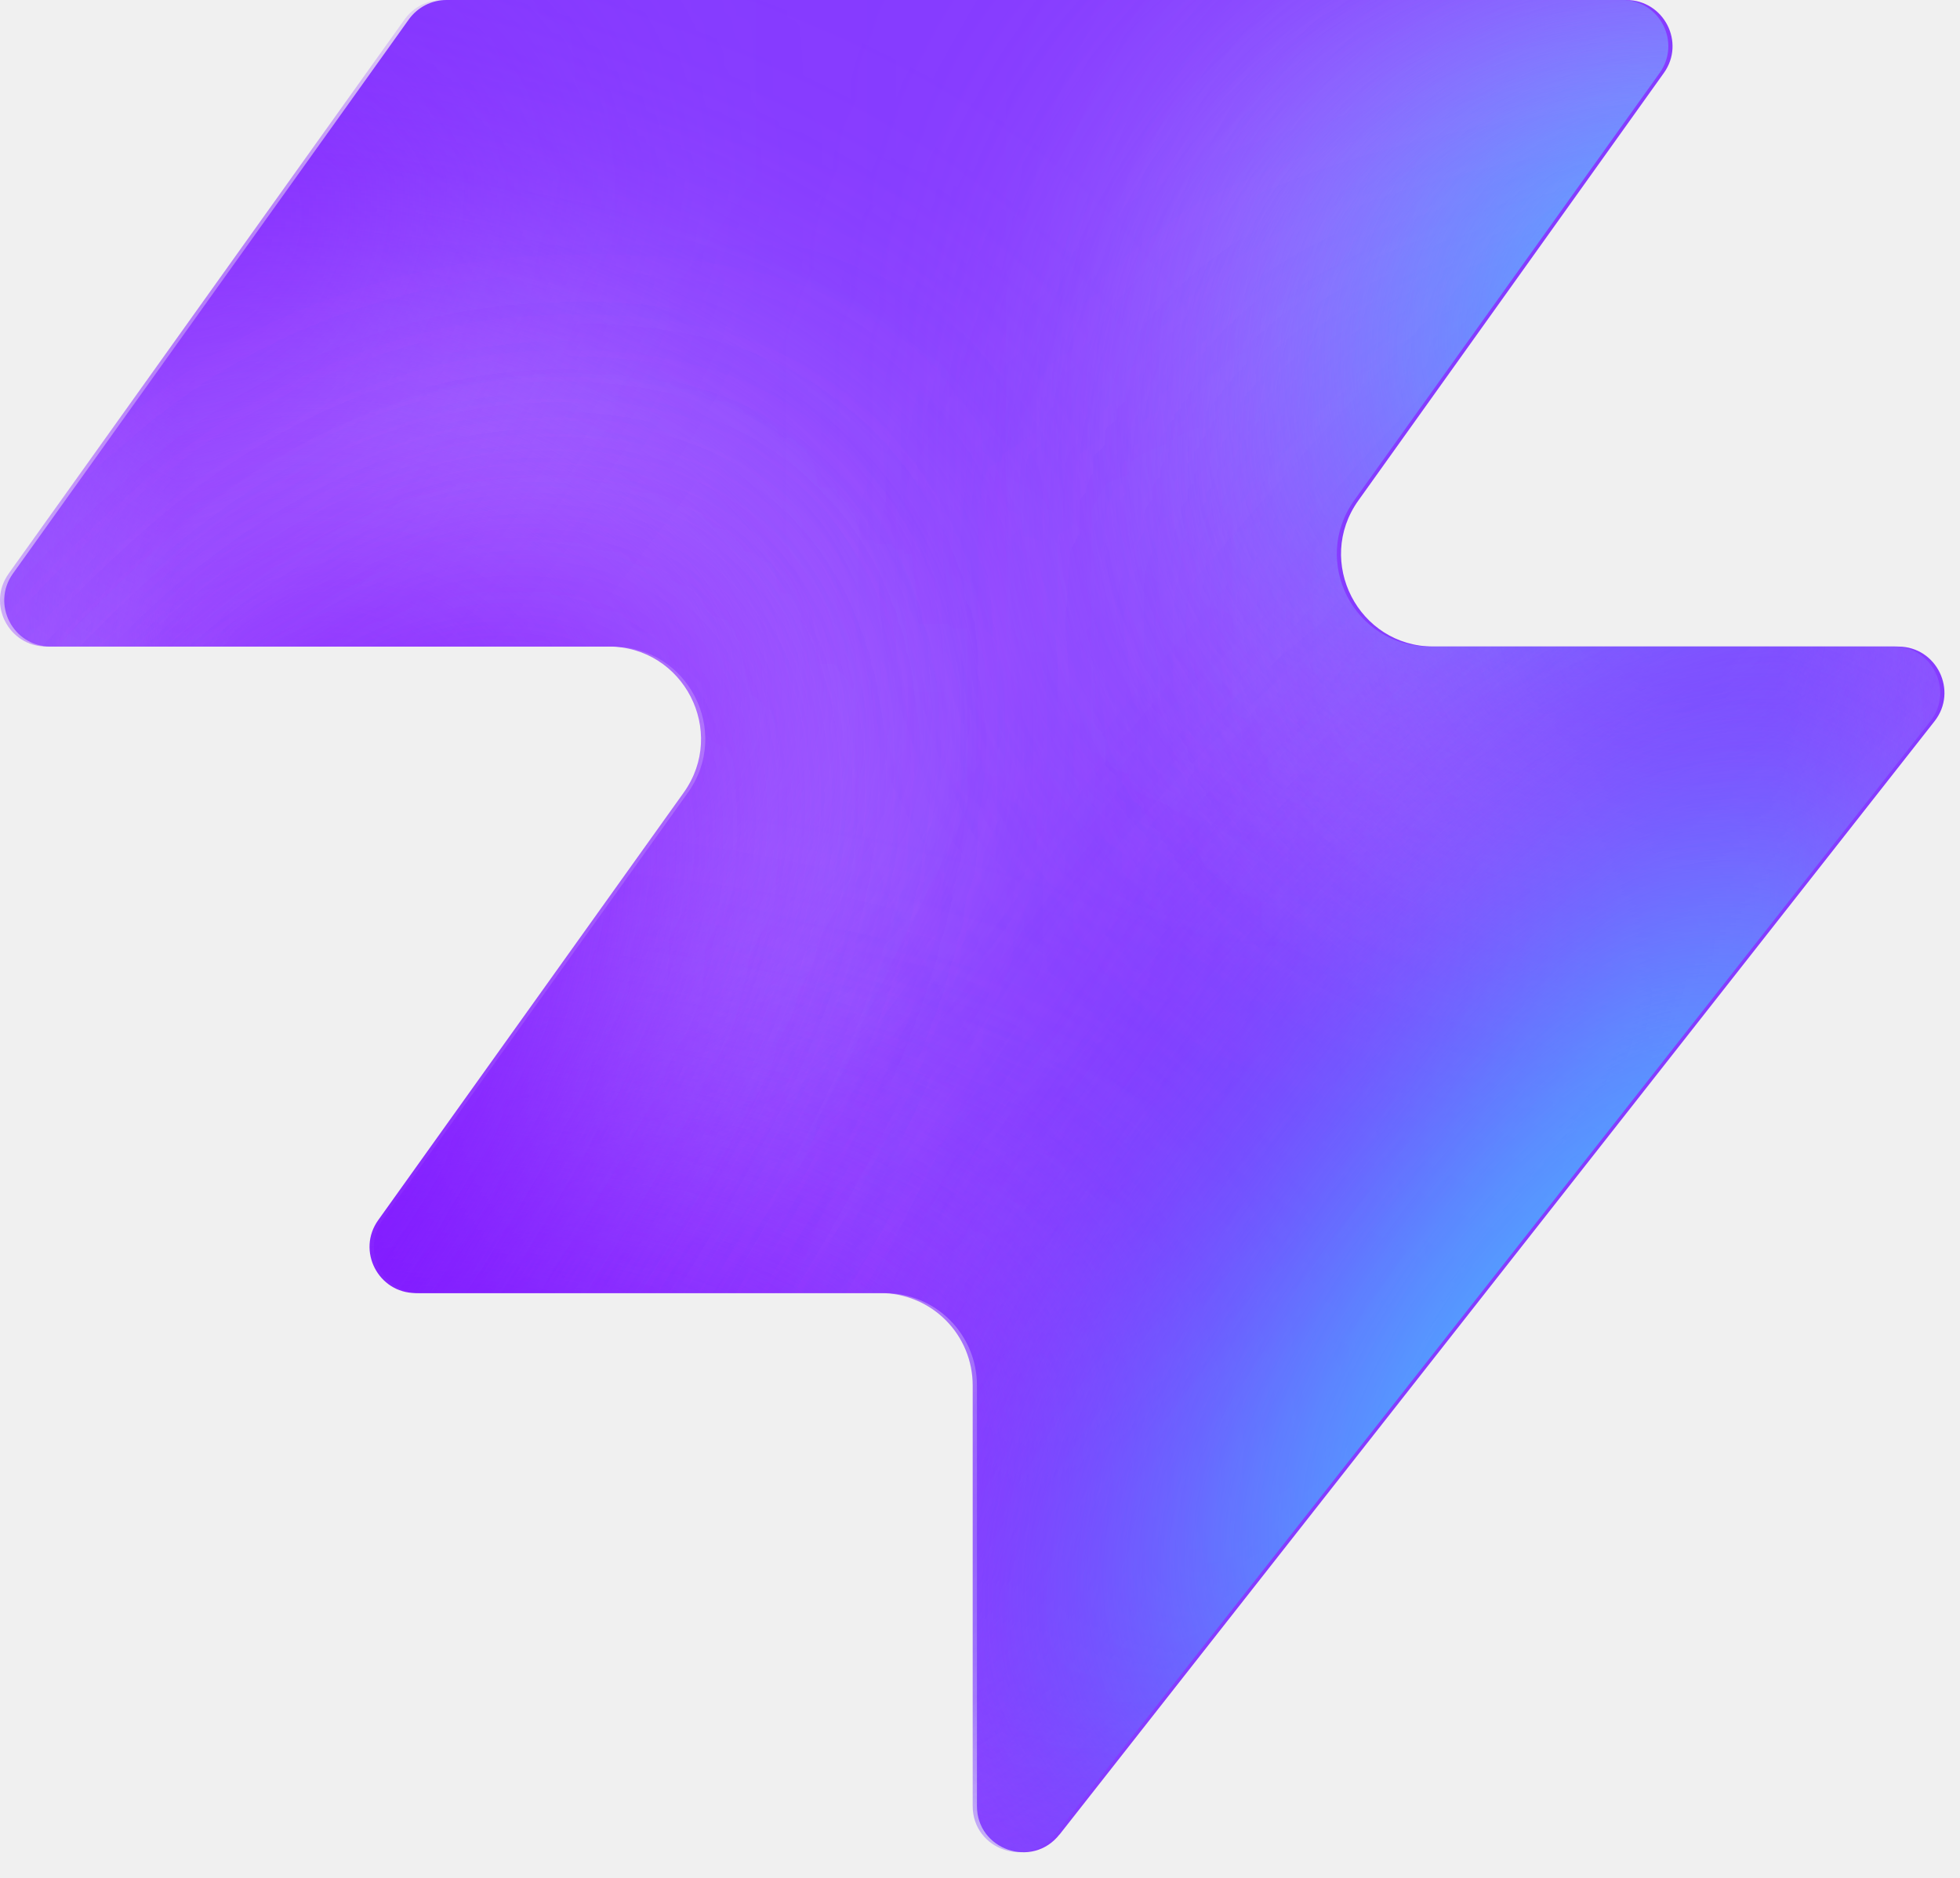
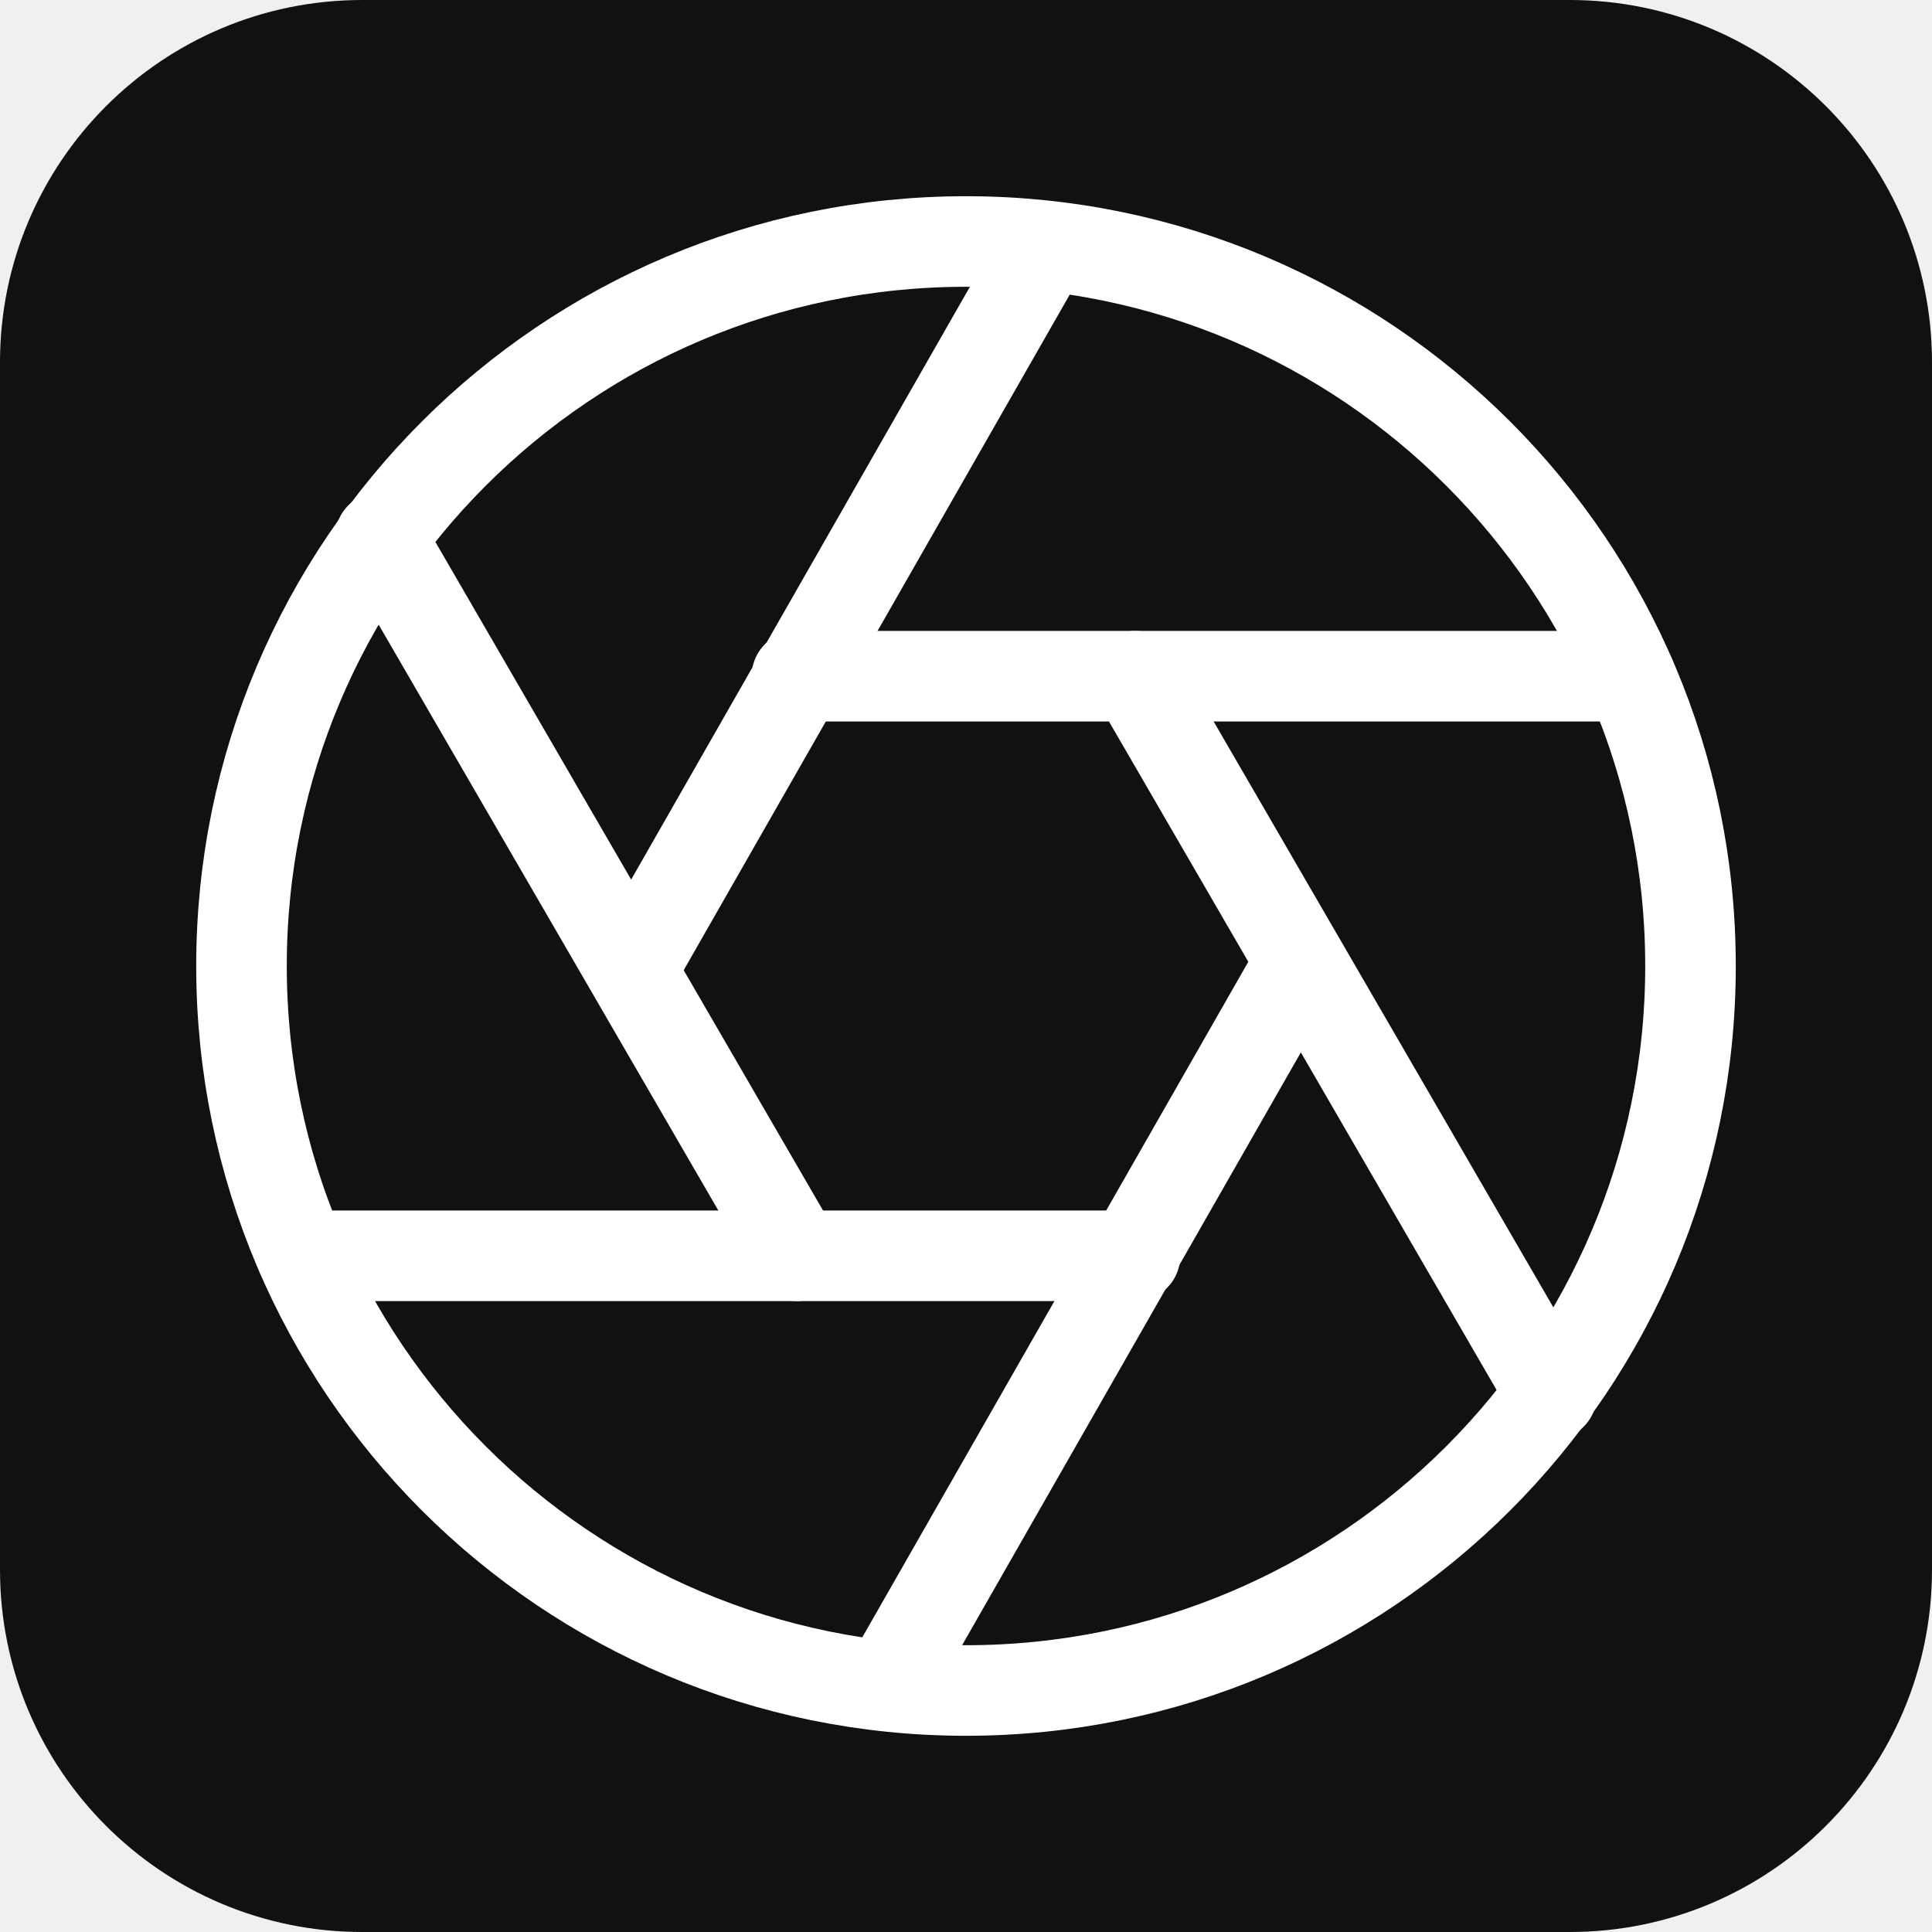
- <svg xmlns="http://www.w3.org/2000/svg" width="48" height="46" fill="none" viewBox="0 0 48 46">
-   <path fill="#863bff" d="M25.946 44.938c-.664.845-2.021.375-2.021-.698V33.937a2.26 2.26 0 0 0-2.262-2.262H10.287c-.92 0-1.456-1.04-.92-1.788l7.48-10.471c1.07-1.497 0-3.578-1.842-3.578H1.237c-.92 0-1.456-1.04-.92-1.788L10.013.474c.214-.297.556-.474.92-.474h28.894c.92 0 1.456 1.04.92 1.788l-7.48 10.471c-1.07 1.498 0 3.579 1.842 3.579h11.377c.943 0 1.473 1.088.89 1.83L25.947 44.94z" style="fill:#863bff;fill:color(display-p3 .525 .23 1);fill-opacity:1" />
-   <mask id="a" width="48" height="46" x="0" y="0" maskUnits="userSpaceOnUse" style="mask-type:alpha">
-     <path fill="#000" d="M25.842 44.938c-.664.844-2.021.375-2.021-.698V33.937a2.26 2.26 0 0 0-2.262-2.262H10.183c-.92 0-1.456-1.04-.92-1.788l7.48-10.471c1.07-1.498 0-3.579-1.842-3.579H1.133c-.92 0-1.456-1.04-.92-1.787L9.91.473c.214-.297.556-.474.92-.474h28.894c.92 0 1.456 1.04.92 1.788l-7.48 10.471c-1.07 1.498 0 3.578 1.842 3.578h11.377c.943 0 1.473 1.088.89 1.832L25.843 44.94z" style="fill:#000;fill-opacity:1" />
-   </mask>
-   <g mask="url(#a)">
-     <g filter="url(#b)">
-       <ellipse cx="5.508" cy="14.704" fill="#ede6ff" rx="5.508" ry="14.704" style="fill:#ede6ff;fill:color(display-p3 .927 .903 1);fill-opacity:1" transform="matrix(.00324 1 1 -.00324 -4.47 31.516)" />
-     </g>
-     <g filter="url(#c)">
-       <ellipse cx="10.399" cy="29.851" fill="#ede6ff" rx="10.399" ry="29.851" style="fill:#ede6ff;fill:color(display-p3 .927 .903 1);fill-opacity:1" transform="matrix(.00324 1 1 -.00324 -39.328 7.883)" />
-     </g>
-     <g filter="url(#d)">
-       <ellipse cx="5.508" cy="30.487" fill="#7e14ff" rx="5.508" ry="30.487" style="fill:#7e14ff;fill:color(display-p3 .492 .077 1);fill-opacity:1" transform="rotate(89.814 -25.913 -14.639)scale(1 -1)" />
-     </g>
-     <g filter="url(#e)">
-       <ellipse cx="5.508" cy="30.599" fill="#7e14ff" rx="5.508" ry="30.599" style="fill:#7e14ff;fill:color(display-p3 .492 .077 1);fill-opacity:1" transform="rotate(89.814 -32.644 -3.334)scale(1 -1)" />
-     </g>
-     <g filter="url(#f)">
-       <ellipse cx="5.508" cy="30.599" fill="#7e14ff" rx="5.508" ry="30.599" style="fill:#7e14ff;fill:color(display-p3 .492 .077 1);fill-opacity:1" transform="matrix(.00324 1 1 -.00324 -34.34 30.47)" />
-     </g>
-     <g filter="url(#g)">
-       <ellipse cx="14.072" cy="22.078" fill="#ede6ff" rx="14.072" ry="22.078" style="fill:#ede6ff;fill:color(display-p3 .927 .903 1);fill-opacity:1" transform="rotate(93.35 24.506 48.493)scale(-1 1)" />
-     </g>
-     <g filter="url(#h)">
-       <ellipse cx="3.47" cy="21.501" fill="#7e14ff" rx="3.47" ry="21.501" style="fill:#7e14ff;fill:color(display-p3 .492 .077 1);fill-opacity:1" transform="rotate(89.009 28.708 47.59)scale(-1 1)" />
-     </g>
-     <g filter="url(#i)">
-       <ellipse cx="3.47" cy="21.501" fill="#7e14ff" rx="3.47" ry="21.501" style="fill:#7e14ff;fill:color(display-p3 .492 .077 1);fill-opacity:1" transform="rotate(89.009 28.708 47.59)scale(-1 1)" />
-     </g>
-     <g filter="url(#j)">
-       <ellipse cx=".387" cy="8.972" fill="#7e14ff" rx="4.407" ry="29.108" style="fill:#7e14ff;fill:color(display-p3 .492 .077 1);fill-opacity:1" transform="rotate(39.51 .387 8.972)" />
-     </g>
-     <g filter="url(#k)">
-       <ellipse cx="47.523" cy="-6.092" fill="#7e14ff" rx="4.407" ry="29.108" style="fill:#7e14ff;fill:color(display-p3 .492 .077 1);fill-opacity:1" transform="rotate(37.892 47.523 -6.092)" />
-     </g>
-     <g filter="url(#l)">
-       <ellipse cx="41.412" cy="6.333" fill="#47bfff" rx="5.971" ry="9.665" style="fill:#47bfff;fill:color(display-p3 .28 .748 1);fill-opacity:1" transform="rotate(37.892 41.412 6.333)" />
-     </g>
-     <g filter="url(#m)">
-       <ellipse cx="-1.879" cy="38.332" fill="#7e14ff" rx="4.407" ry="29.108" style="fill:#7e14ff;fill:color(display-p3 .492 .077 1);fill-opacity:1" transform="rotate(37.892 -1.88 38.332)" />
-     </g>
-     <g filter="url(#n)">
-       <ellipse cx="-1.879" cy="38.332" fill="#7e14ff" rx="4.407" ry="29.108" style="fill:#7e14ff;fill:color(display-p3 .492 .077 1);fill-opacity:1" transform="rotate(37.892 -1.88 38.332)" />
-     </g>
-     <g filter="url(#o)">
-       <ellipse cx="35.651" cy="29.907" fill="#7e14ff" rx="4.407" ry="29.108" style="fill:#7e14ff;fill:color(display-p3 .492 .077 1);fill-opacity:1" transform="rotate(37.892 35.651 29.907)" />
-     </g>
-     <g filter="url(#p)">
-       <ellipse cx="38.418" cy="32.4" fill="#47bfff" rx="5.971" ry="15.297" style="fill:#47bfff;fill:color(display-p3 .28 .748 1);fill-opacity:1" transform="rotate(37.892 38.418 32.4)" />
-     </g>
-   </g>
-   <defs>
-     <filter id="b" width="60.045" height="41.654" x="-19.77" y="16.149" color-interpolation-filters="sRGB" filterUnits="userSpaceOnUse">
-       <feFlood flood-opacity="0" result="BackgroundImageFix" />
-       <feBlend in="SourceGraphic" in2="BackgroundImageFix" result="shape" />
-       <feGaussianBlur result="effect1_foregroundBlur_2002_17158" stdDeviation="7.659" />
-     </filter>
-     <filter id="c" width="90.34" height="51.437" x="-54.613" y="-7.533" color-interpolation-filters="sRGB" filterUnits="userSpaceOnUse">
-       <feFlood flood-opacity="0" result="BackgroundImageFix" />
-       <feBlend in="SourceGraphic" in2="BackgroundImageFix" result="shape" />
-       <feGaussianBlur result="effect1_foregroundBlur_2002_17158" stdDeviation="7.659" />
-     </filter>
-     <filter id="d" width="79.355" height="29.4" x="-49.64" y="2.03" color-interpolation-filters="sRGB" filterUnits="userSpaceOnUse">
-       <feFlood flood-opacity="0" result="BackgroundImageFix" />
-       <feBlend in="SourceGraphic" in2="BackgroundImageFix" result="shape" />
-       <feGaussianBlur result="effect1_foregroundBlur_2002_17158" stdDeviation="4.596" />
-     </filter>
-     <filter id="e" width="79.579" height="29.4" x="-45.045" y="20.029" color-interpolation-filters="sRGB" filterUnits="userSpaceOnUse">
-       <feFlood flood-opacity="0" result="BackgroundImageFix" />
-       <feBlend in="SourceGraphic" in2="BackgroundImageFix" result="shape" />
-       <feGaussianBlur result="effect1_foregroundBlur_2002_17158" stdDeviation="4.596" />
-     </filter>
-     <filter id="f" width="79.579" height="29.4" x="-43.513" y="21.178" color-interpolation-filters="sRGB" filterUnits="userSpaceOnUse">
-       <feFlood flood-opacity="0" result="BackgroundImageFix" />
-       <feBlend in="SourceGraphic" in2="BackgroundImageFix" result="shape" />
-       <feGaussianBlur result="effect1_foregroundBlur_2002_17158" stdDeviation="4.596" />
-     </filter>
-     <filter id="g" width="74.749" height="58.852" x="15.756" y="-17.901" color-interpolation-filters="sRGB" filterUnits="userSpaceOnUse">
-       <feFlood flood-opacity="0" result="BackgroundImageFix" />
-       <feBlend in="SourceGraphic" in2="BackgroundImageFix" result="shape" />
-       <feGaussianBlur result="effect1_foregroundBlur_2002_17158" stdDeviation="7.659" />
-     </filter>
-     <filter id="h" width="61.377" height="25.362" x="23.548" y="2.284" color-interpolation-filters="sRGB" filterUnits="userSpaceOnUse">
-       <feFlood flood-opacity="0" result="BackgroundImageFix" />
-       <feBlend in="SourceGraphic" in2="BackgroundImageFix" result="shape" />
-       <feGaussianBlur result="effect1_foregroundBlur_2002_17158" stdDeviation="4.596" />
-     </filter>
-     <filter id="i" width="61.377" height="25.362" x="23.548" y="2.284" color-interpolation-filters="sRGB" filterUnits="userSpaceOnUse">
-       <feFlood flood-opacity="0" result="BackgroundImageFix" />
-       <feBlend in="SourceGraphic" in2="BackgroundImageFix" result="shape" />
-       <feGaussianBlur result="effect1_foregroundBlur_2002_17158" stdDeviation="4.596" />
-     </filter>
-     <filter id="j" width="56.045" height="63.649" x="-27.636" y="-22.853" color-interpolation-filters="sRGB" filterUnits="userSpaceOnUse">
-       <feFlood flood-opacity="0" result="BackgroundImageFix" />
-       <feBlend in="SourceGraphic" in2="BackgroundImageFix" result="shape" />
-       <feGaussianBlur result="effect1_foregroundBlur_2002_17158" stdDeviation="4.596" />
-     </filter>
-     <filter id="k" width="54.814" height="64.646" x="20.116" y="-38.415" color-interpolation-filters="sRGB" filterUnits="userSpaceOnUse">
-       <feFlood flood-opacity="0" result="BackgroundImageFix" />
-       <feBlend in="SourceGraphic" in2="BackgroundImageFix" result="shape" />
-       <feGaussianBlur result="effect1_foregroundBlur_2002_17158" stdDeviation="4.596" />
-     </filter>
-     <filter id="l" width="33.541" height="35.313" x="24.641" y="-11.323" color-interpolation-filters="sRGB" filterUnits="userSpaceOnUse">
-       <feFlood flood-opacity="0" result="BackgroundImageFix" />
-       <feBlend in="SourceGraphic" in2="BackgroundImageFix" result="shape" />
-       <feGaussianBlur result="effect1_foregroundBlur_2002_17158" stdDeviation="4.596" />
-     </filter>
-     <filter id="m" width="54.814" height="64.646" x="-29.286" y="6.009" color-interpolation-filters="sRGB" filterUnits="userSpaceOnUse">
-       <feFlood flood-opacity="0" result="BackgroundImageFix" />
-       <feBlend in="SourceGraphic" in2="BackgroundImageFix" result="shape" />
-       <feGaussianBlur result="effect1_foregroundBlur_2002_17158" stdDeviation="4.596" />
-     </filter>
-     <filter id="n" width="54.814" height="64.646" x="-29.286" y="6.009" color-interpolation-filters="sRGB" filterUnits="userSpaceOnUse">
-       <feFlood flood-opacity="0" result="BackgroundImageFix" />
-       <feBlend in="SourceGraphic" in2="BackgroundImageFix" result="shape" />
-       <feGaussianBlur result="effect1_foregroundBlur_2002_17158" stdDeviation="4.596" />
-     </filter>
-     <filter id="o" width="54.814" height="64.646" x="8.244" y="-2.416" color-interpolation-filters="sRGB" filterUnits="userSpaceOnUse">
-       <feFlood flood-opacity="0" result="BackgroundImageFix" />
-       <feBlend in="SourceGraphic" in2="BackgroundImageFix" result="shape" />
-       <feGaussianBlur result="effect1_foregroundBlur_2002_17158" stdDeviation="4.596" />
-     </filter>
-     <filter id="p" width="39.409" height="43.623" x="18.713" y="10.588" color-interpolation-filters="sRGB" filterUnits="userSpaceOnUse">
-       <feFlood flood-opacity="0" result="BackgroundImageFix" />
-       <feBlend in="SourceGraphic" in2="BackgroundImageFix" result="shape" />
-       <feGaussianBlur result="effect1_foregroundBlur_2002_17158" stdDeviation="4.596" />
-     </filter>
-   </defs>
+ <svg xmlns="http://www.w3.org/2000/svg" viewBox="0 0 32 32" fill="none">
+   <rect width="32" height="32" rx="6" fill="#111111" />
+   <circle cx="16" cy="16" r="12" stroke="white" stroke-width="1.5" stroke-linecap="round" stroke-linejoin="round" />
+   <line x1="18.8" y1="11.2" x2="25.7" y2="23.1" stroke="white" stroke-width="1.5" stroke-linecap="round" />
+   <line x1="13.2" y1="11.2" x2="27.0" y2="11.2" stroke="white" stroke-width="1.5" stroke-linecap="round" />
+   <line x1="10.5" y1="16" x2="17.3" y2="4.1" stroke="white" stroke-width="1.5" stroke-linecap="round" />
+   <line x1="13.2" y1="20.8" x2="6.3" y2="8.9" stroke="white" stroke-width="1.5" stroke-linecap="round" />
+   <line x1="18.8" y1="20.8" x2="5.0" y2="20.8" stroke="white" stroke-width="1.5" stroke-linecap="round" />
+   <line x1="21.5" y1="16" x2="14.7" y2="27.9" stroke="white" stroke-width="1.5" stroke-linecap="round" />
</svg>
